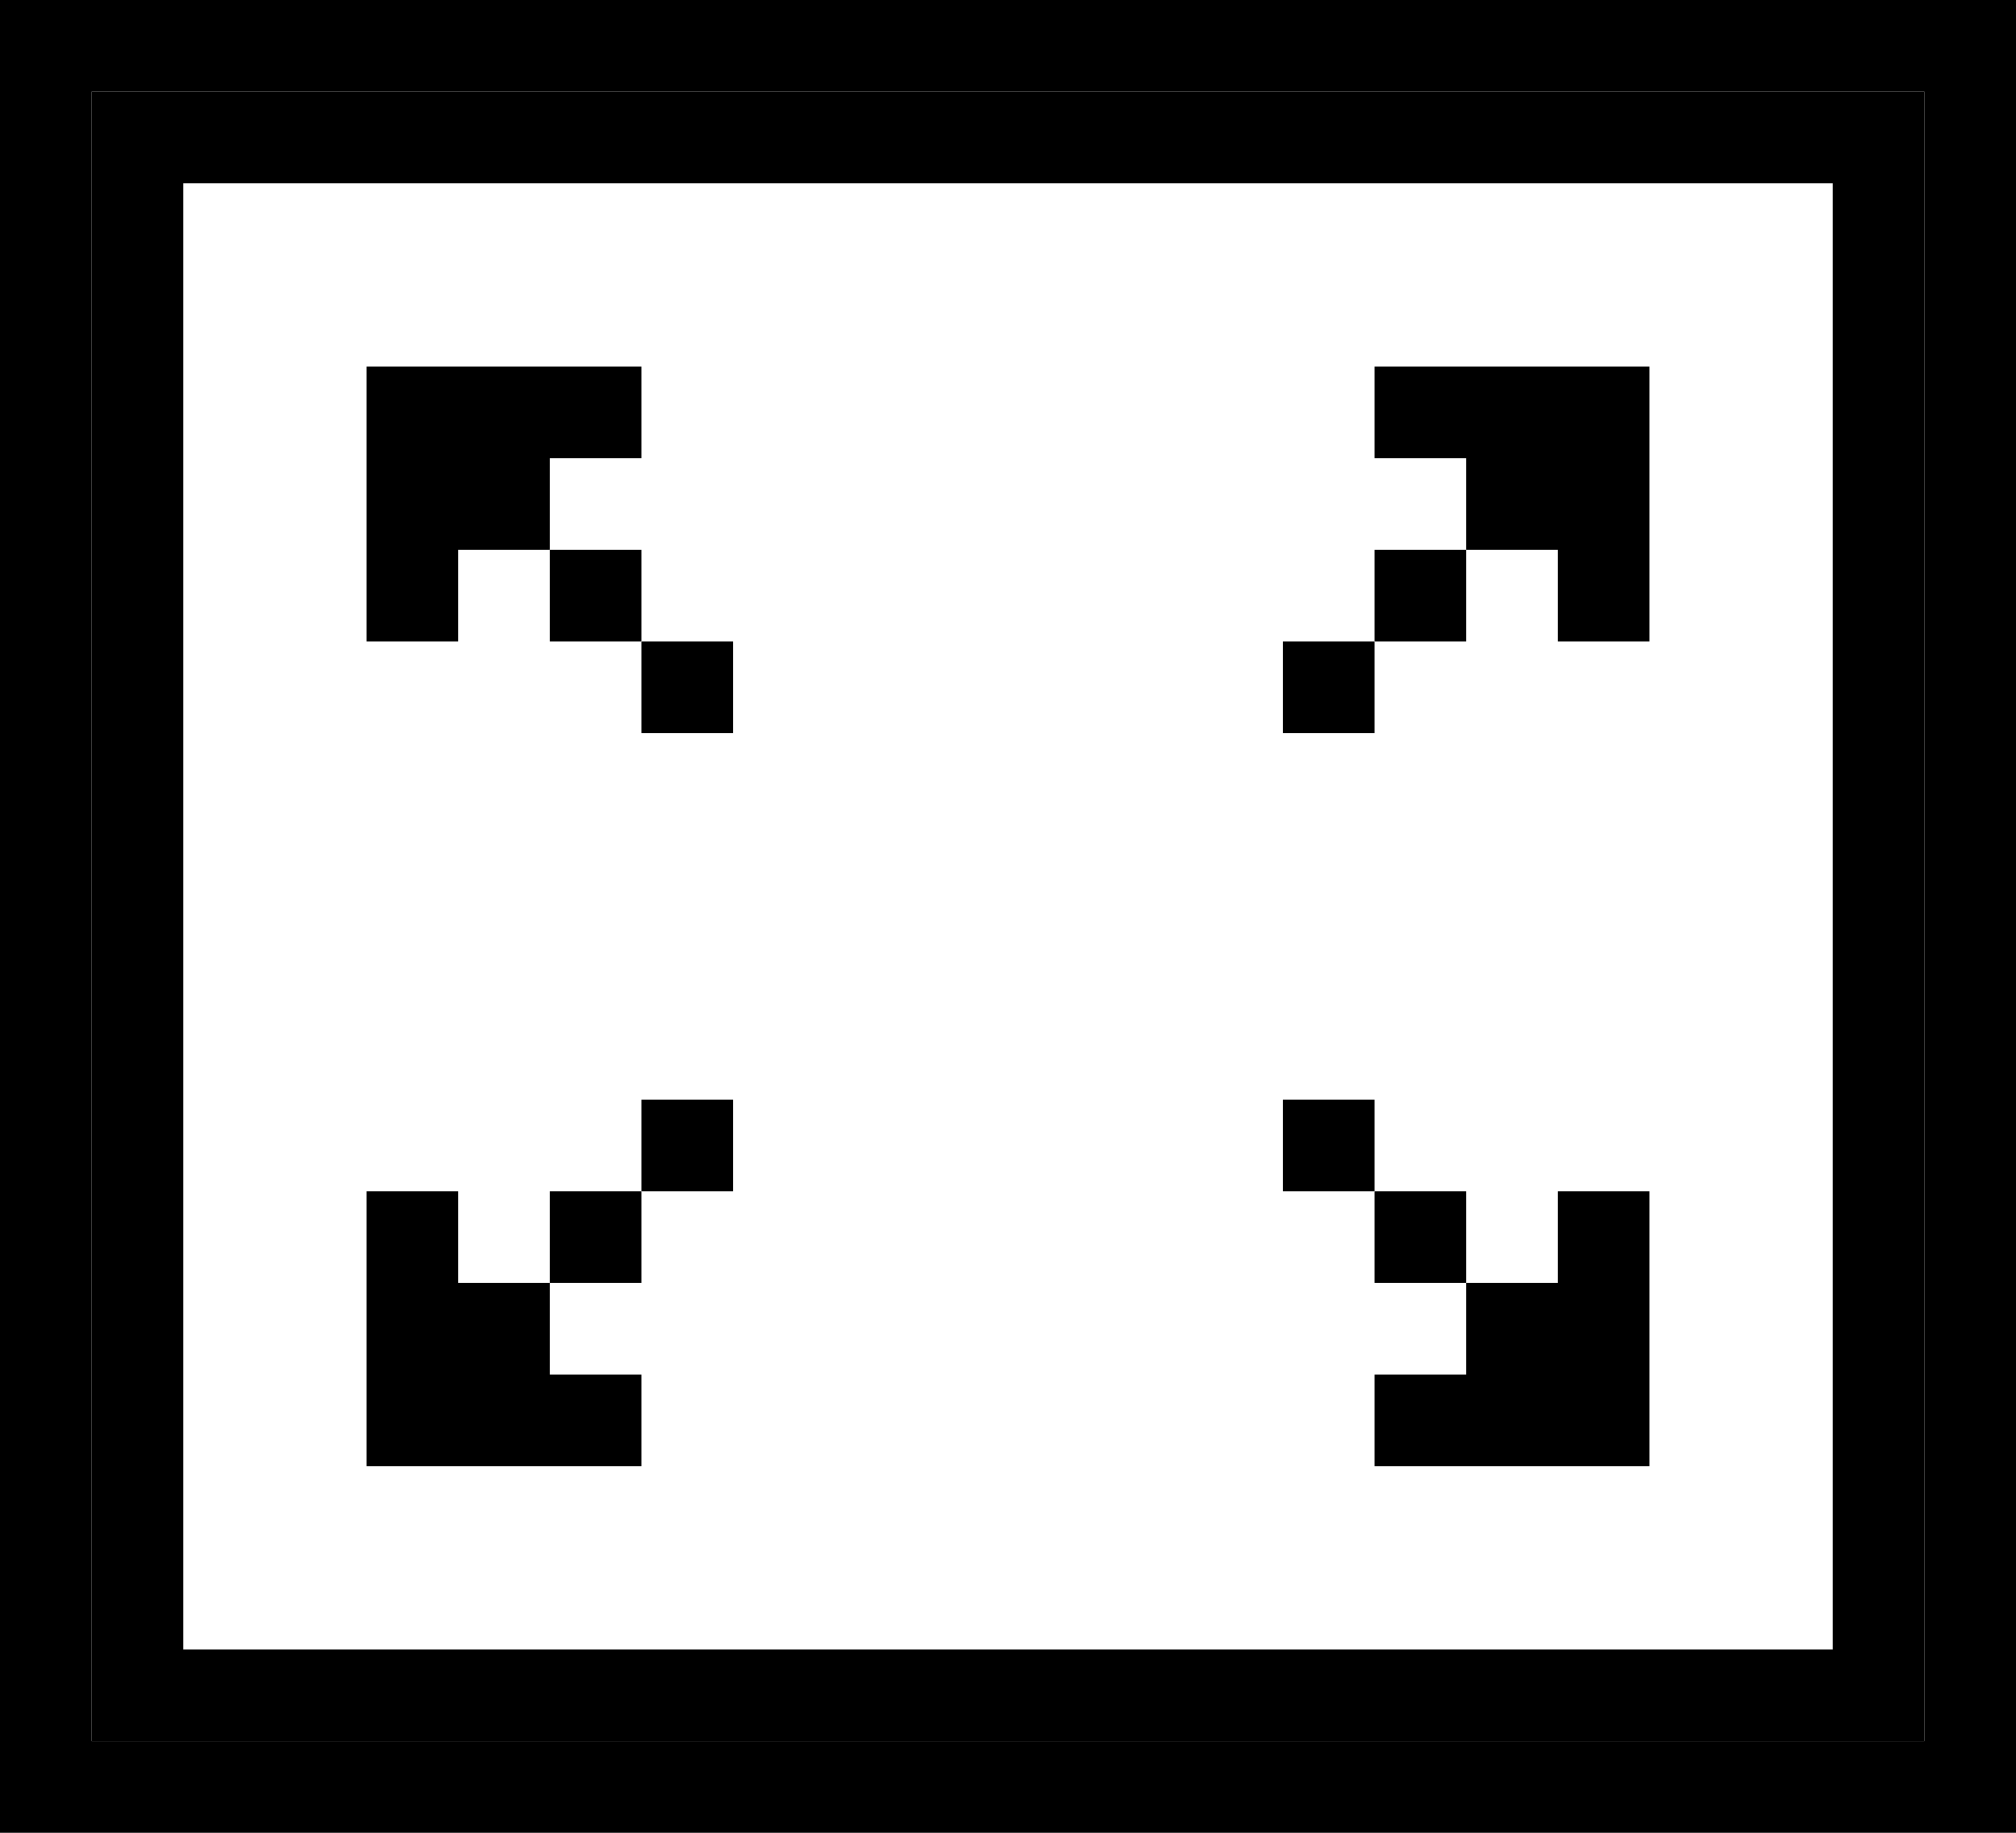
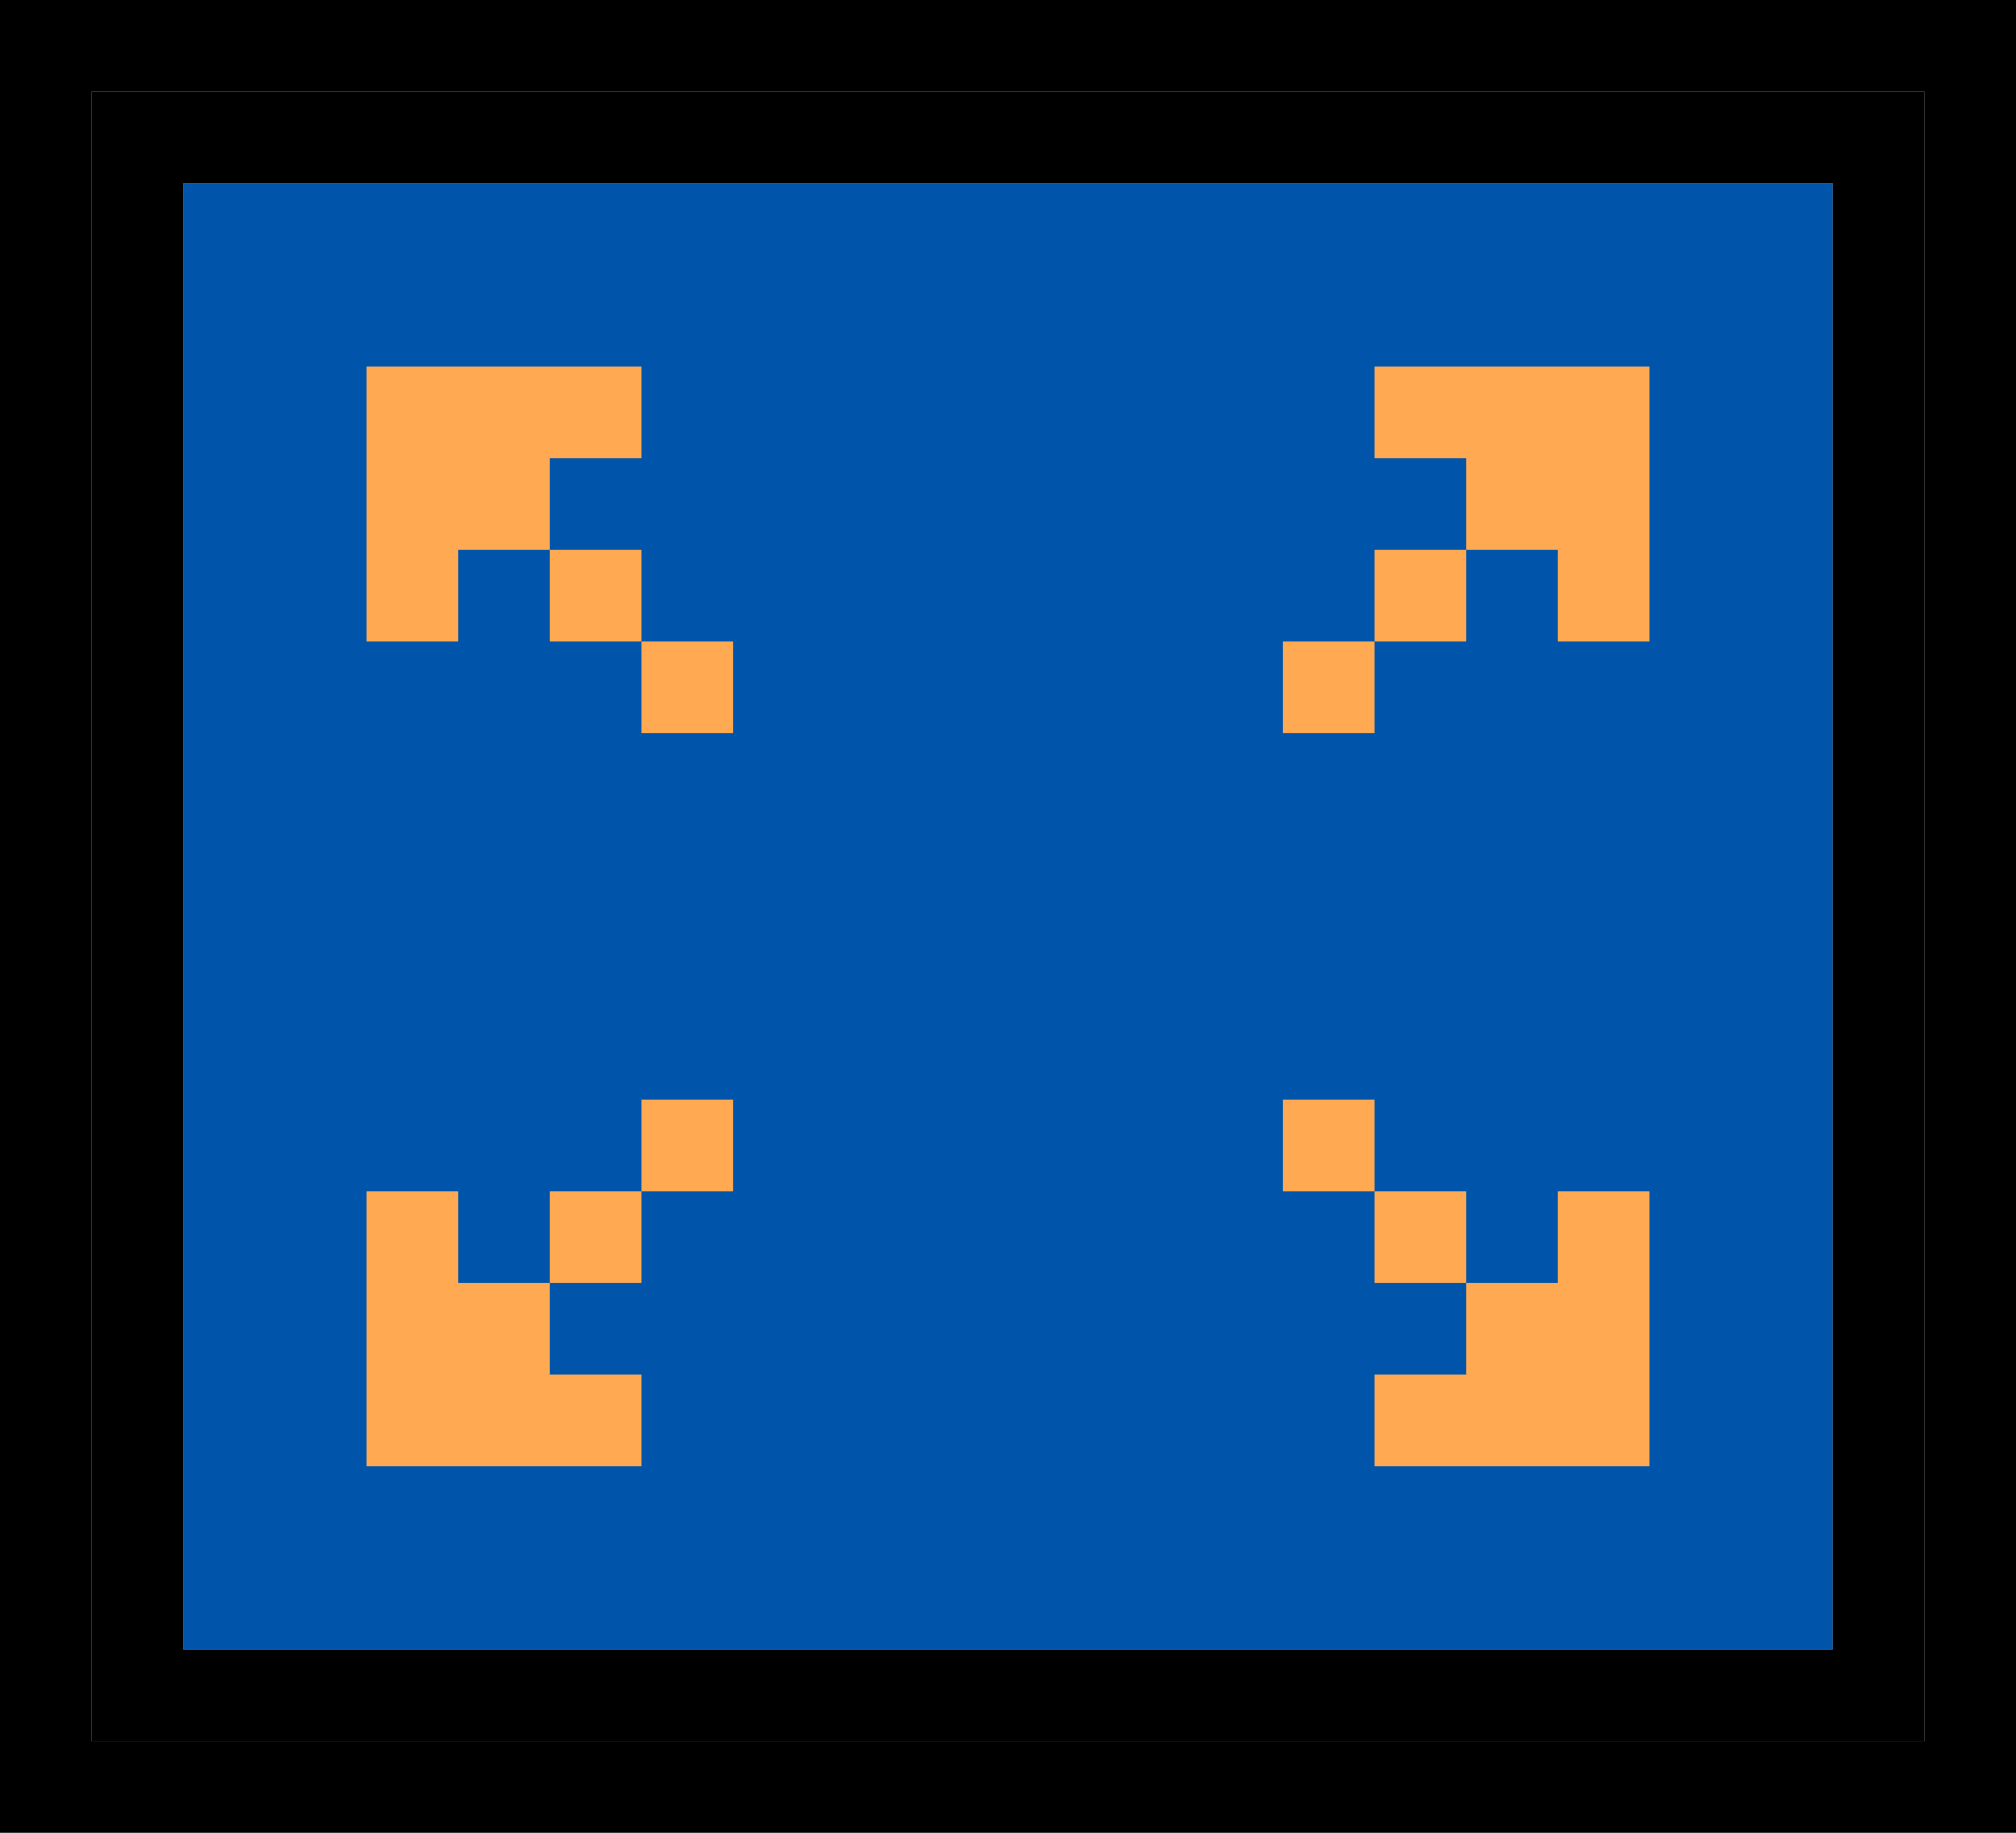
<svg xmlns="http://www.w3.org/2000/svg" class="wb_symbol_fullscreen" version="1.1" x="0px" y="0px" width="44" height="40" viewBox="0 0 44 40">
  <g>
+     <rect class="svg__quaternary" fill="#0055AA" x="4" y="4" width="36" height="32" />
    <g>
      <path class="svg__secondary" d="M0,0v40h44V0H0z M42,38H2V2h40V38z" />
      <path class="svg__primary" d="M2,2v36h40V2H2z M40,36H4V4h36V36z" />
    </g>
    <g>
      <g>
-         <polygon class="svg__primary" points="30,8 30,10 32,10 32,12 34,12 34,14 36,14 36,8" />
-         <rect x="30" y="12" class="svg__primary" width="2" height="2" />
-         <rect x="28" y="14" class="svg__primary" width="2" height="2" />
+         <polygon class="svg__tertiary" fill="#FFAA52" points="30,8 30,10 32,10 32,12 34,12 34,14 36,14 36,8" />
+         <rect class="svg__tertiary" fill="#FFAA52" x="30" y="12" width="2" height="2" />
+         <rect class="svg__tertiary" fill="#FFAA52" x="28" y="14" width="2" height="2" />
      </g>
      <g>
-         <polygon class="svg__primary" points="30,32 30,30 32,30 32,28 34,28 34,26 36,26 36,32" />
-         <rect x="30" y="26" class="svg__primary" width="2" height="2" />
-         <rect x="28" y="24" class="svg__primary" width="2" height="2" />
+         <polygon class="svg__tertiary" fill="#FFAA52" points="30,32 30,30 32,30 32,28 34,28 34,26 36,26 36,32" />
+         <rect class="svg__tertiary" fill="#FFAA52" x="30" y="26" width="2" height="2" />
+         <rect class="svg__tertiary" fill="#FFAA52" x="28" y="24" width="2" height="2" />
      </g>
      <g>
-         <polygon class="svg__primary" points="14,8 14,10 12,10 12,12 10,12 10,14 8,14 8,8" />
-         <rect x="12" y="12" class="svg__primary" width="2" height="2" />
-         <rect x="14" y="14" class="svg__primary" width="2" height="2" />
+         <polygon class="svg__tertiary" fill="#FFAA52" points="14,8 14,10 12,10 12,12 10,12 10,14 8,14 8,8" />
+         <rect class="svg__tertiary" fill="#FFAA52" x="12" y="12" width="2" height="2" />
+         <rect class="svg__tertiary" fill="#FFAA52" x="14" y="14" width="2" height="2" />
      </g>
      <g>
-         <polygon class="svg__primary" points="14,32 14,30 12,30 12,28 10,28 10,26 8,26 8,32" />
-         <rect x="12" y="26" class="svg__primary" width="2" height="2" />
-         <rect x="14" y="24" class="svg__primary" width="2" height="2" />
+         <polygon class="svg__tertiary" fill="#FFAA52" points="14,32 14,30 12,30 12,28 10,28 10,26 8,26 8,32" />
+         <rect class="svg__tertiary" fill="#FFAA52" x="12" y="26" width="2" height="2" />
+         <rect class="svg__tertiary" fill="#FFAA52" x="14" y="24" width="2" height="2" />
      </g>
    </g>
  </g>
</svg>
